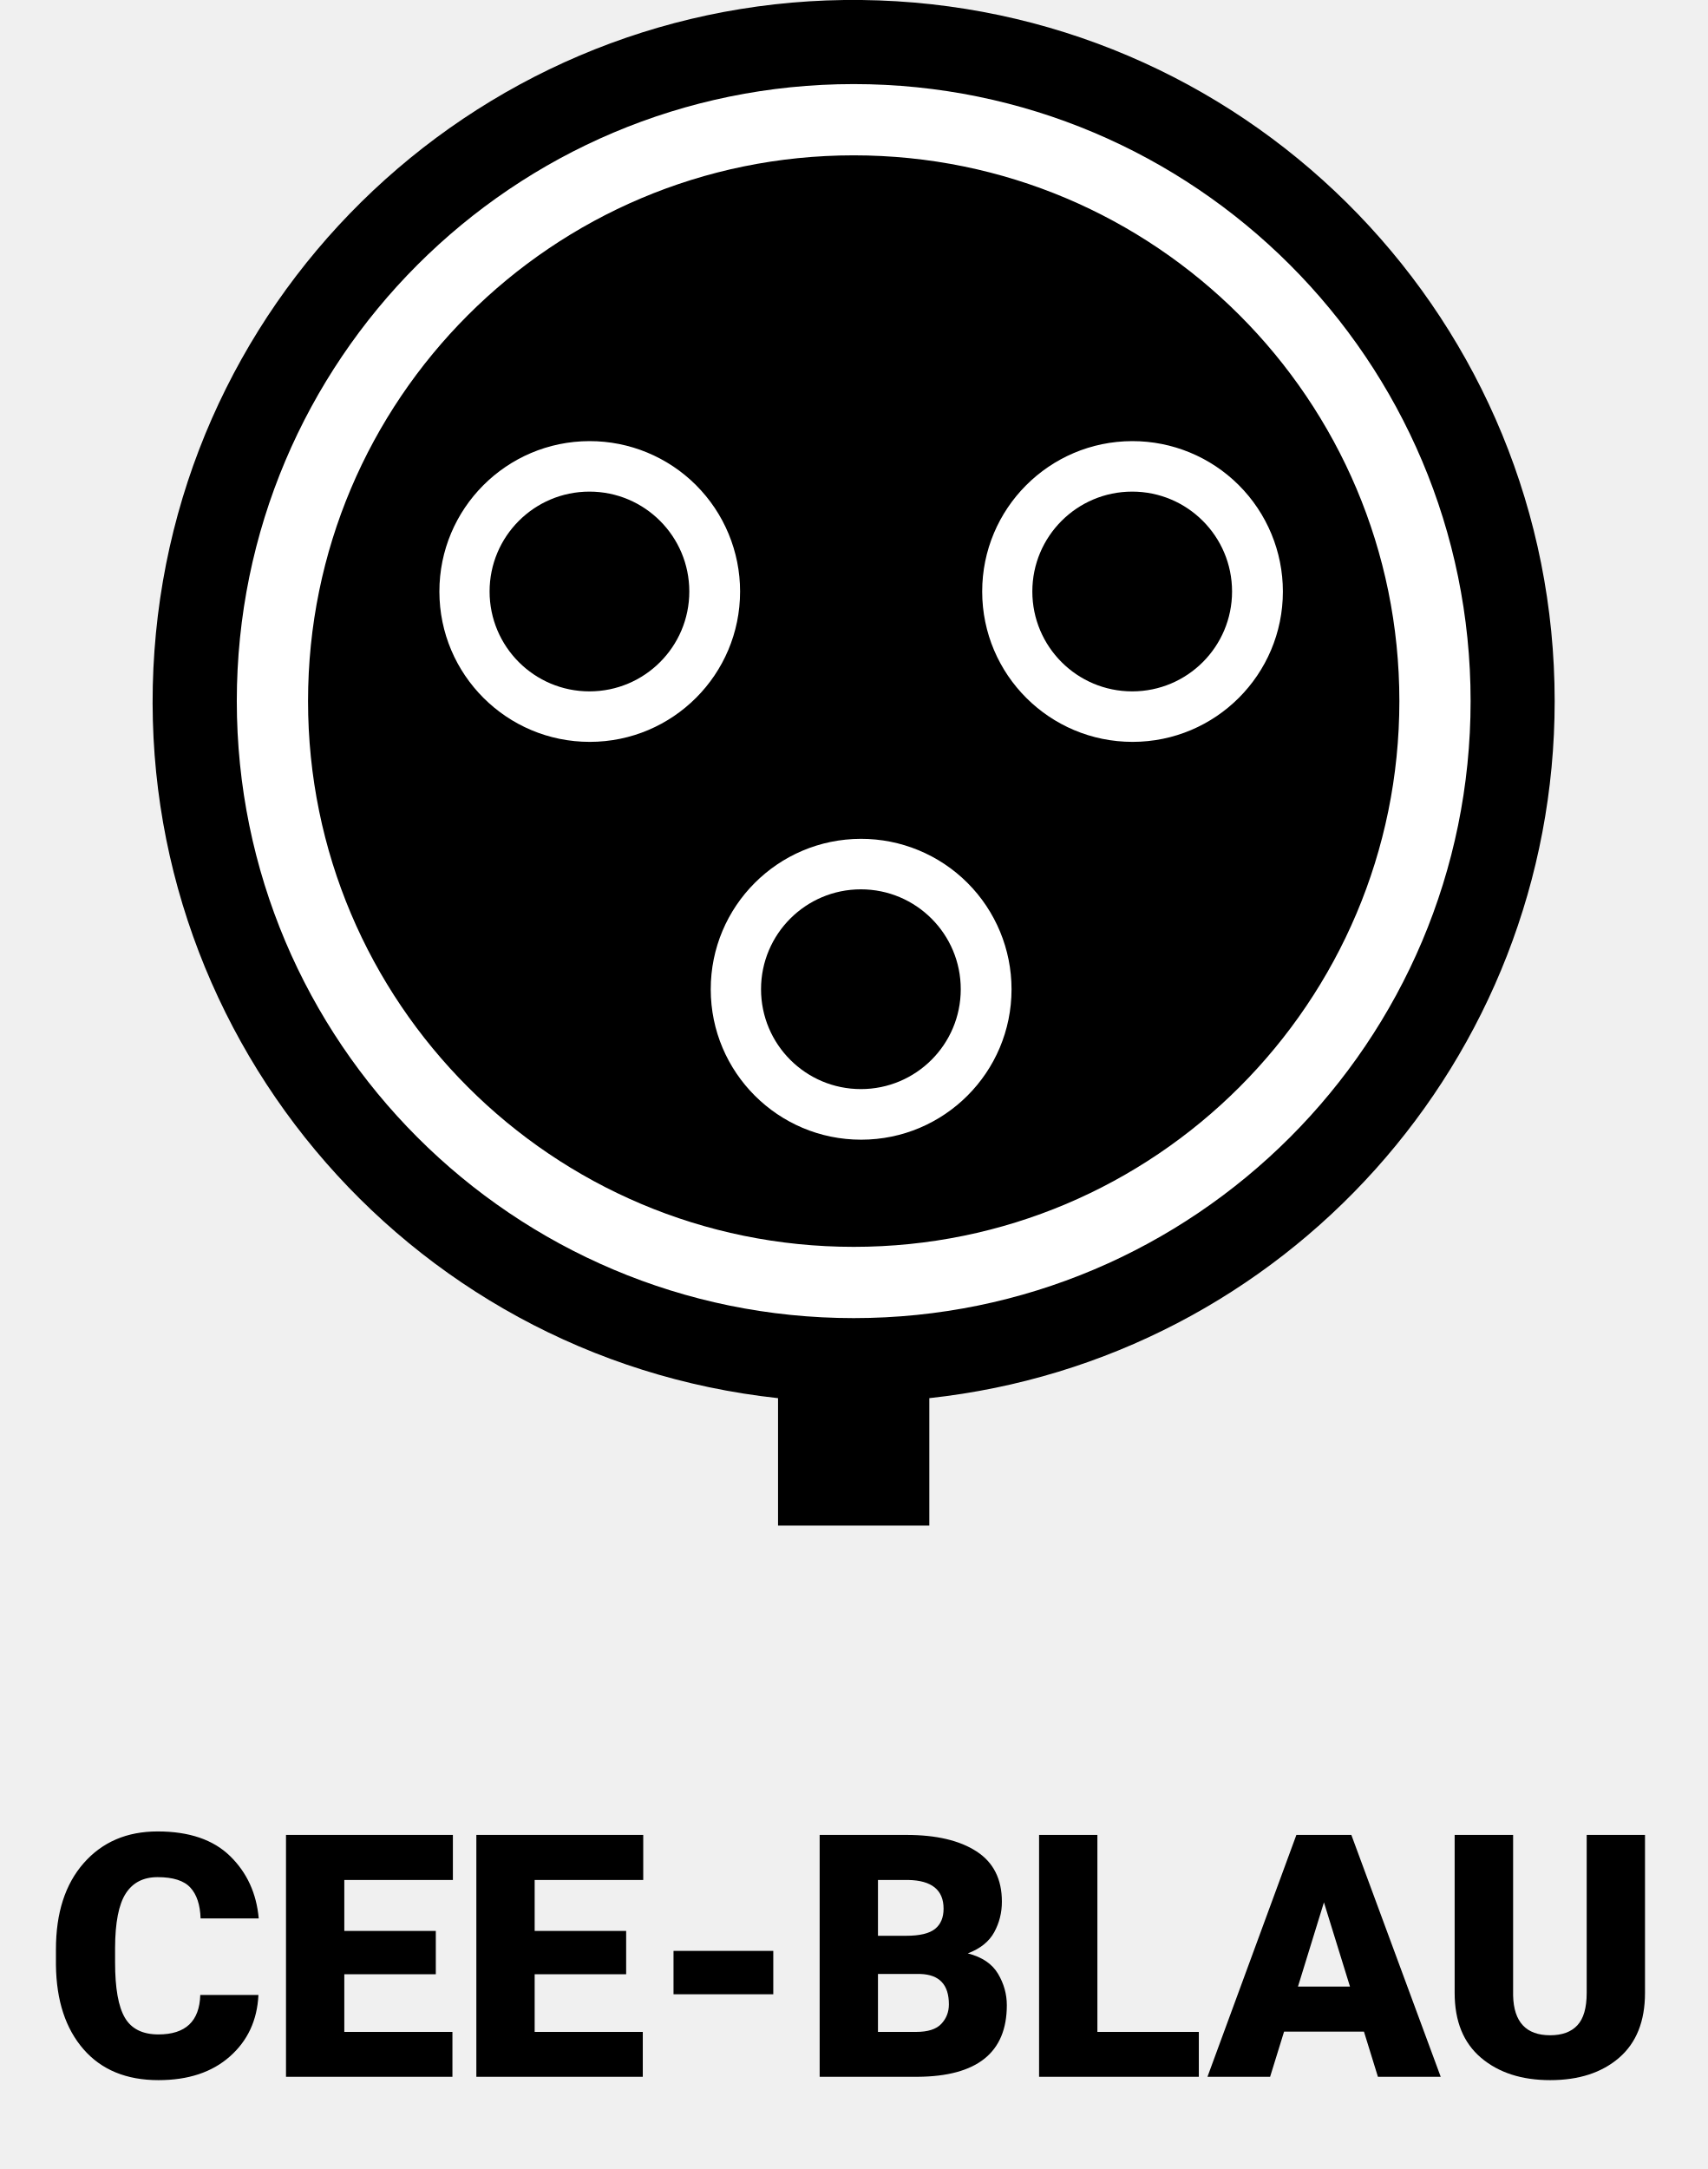
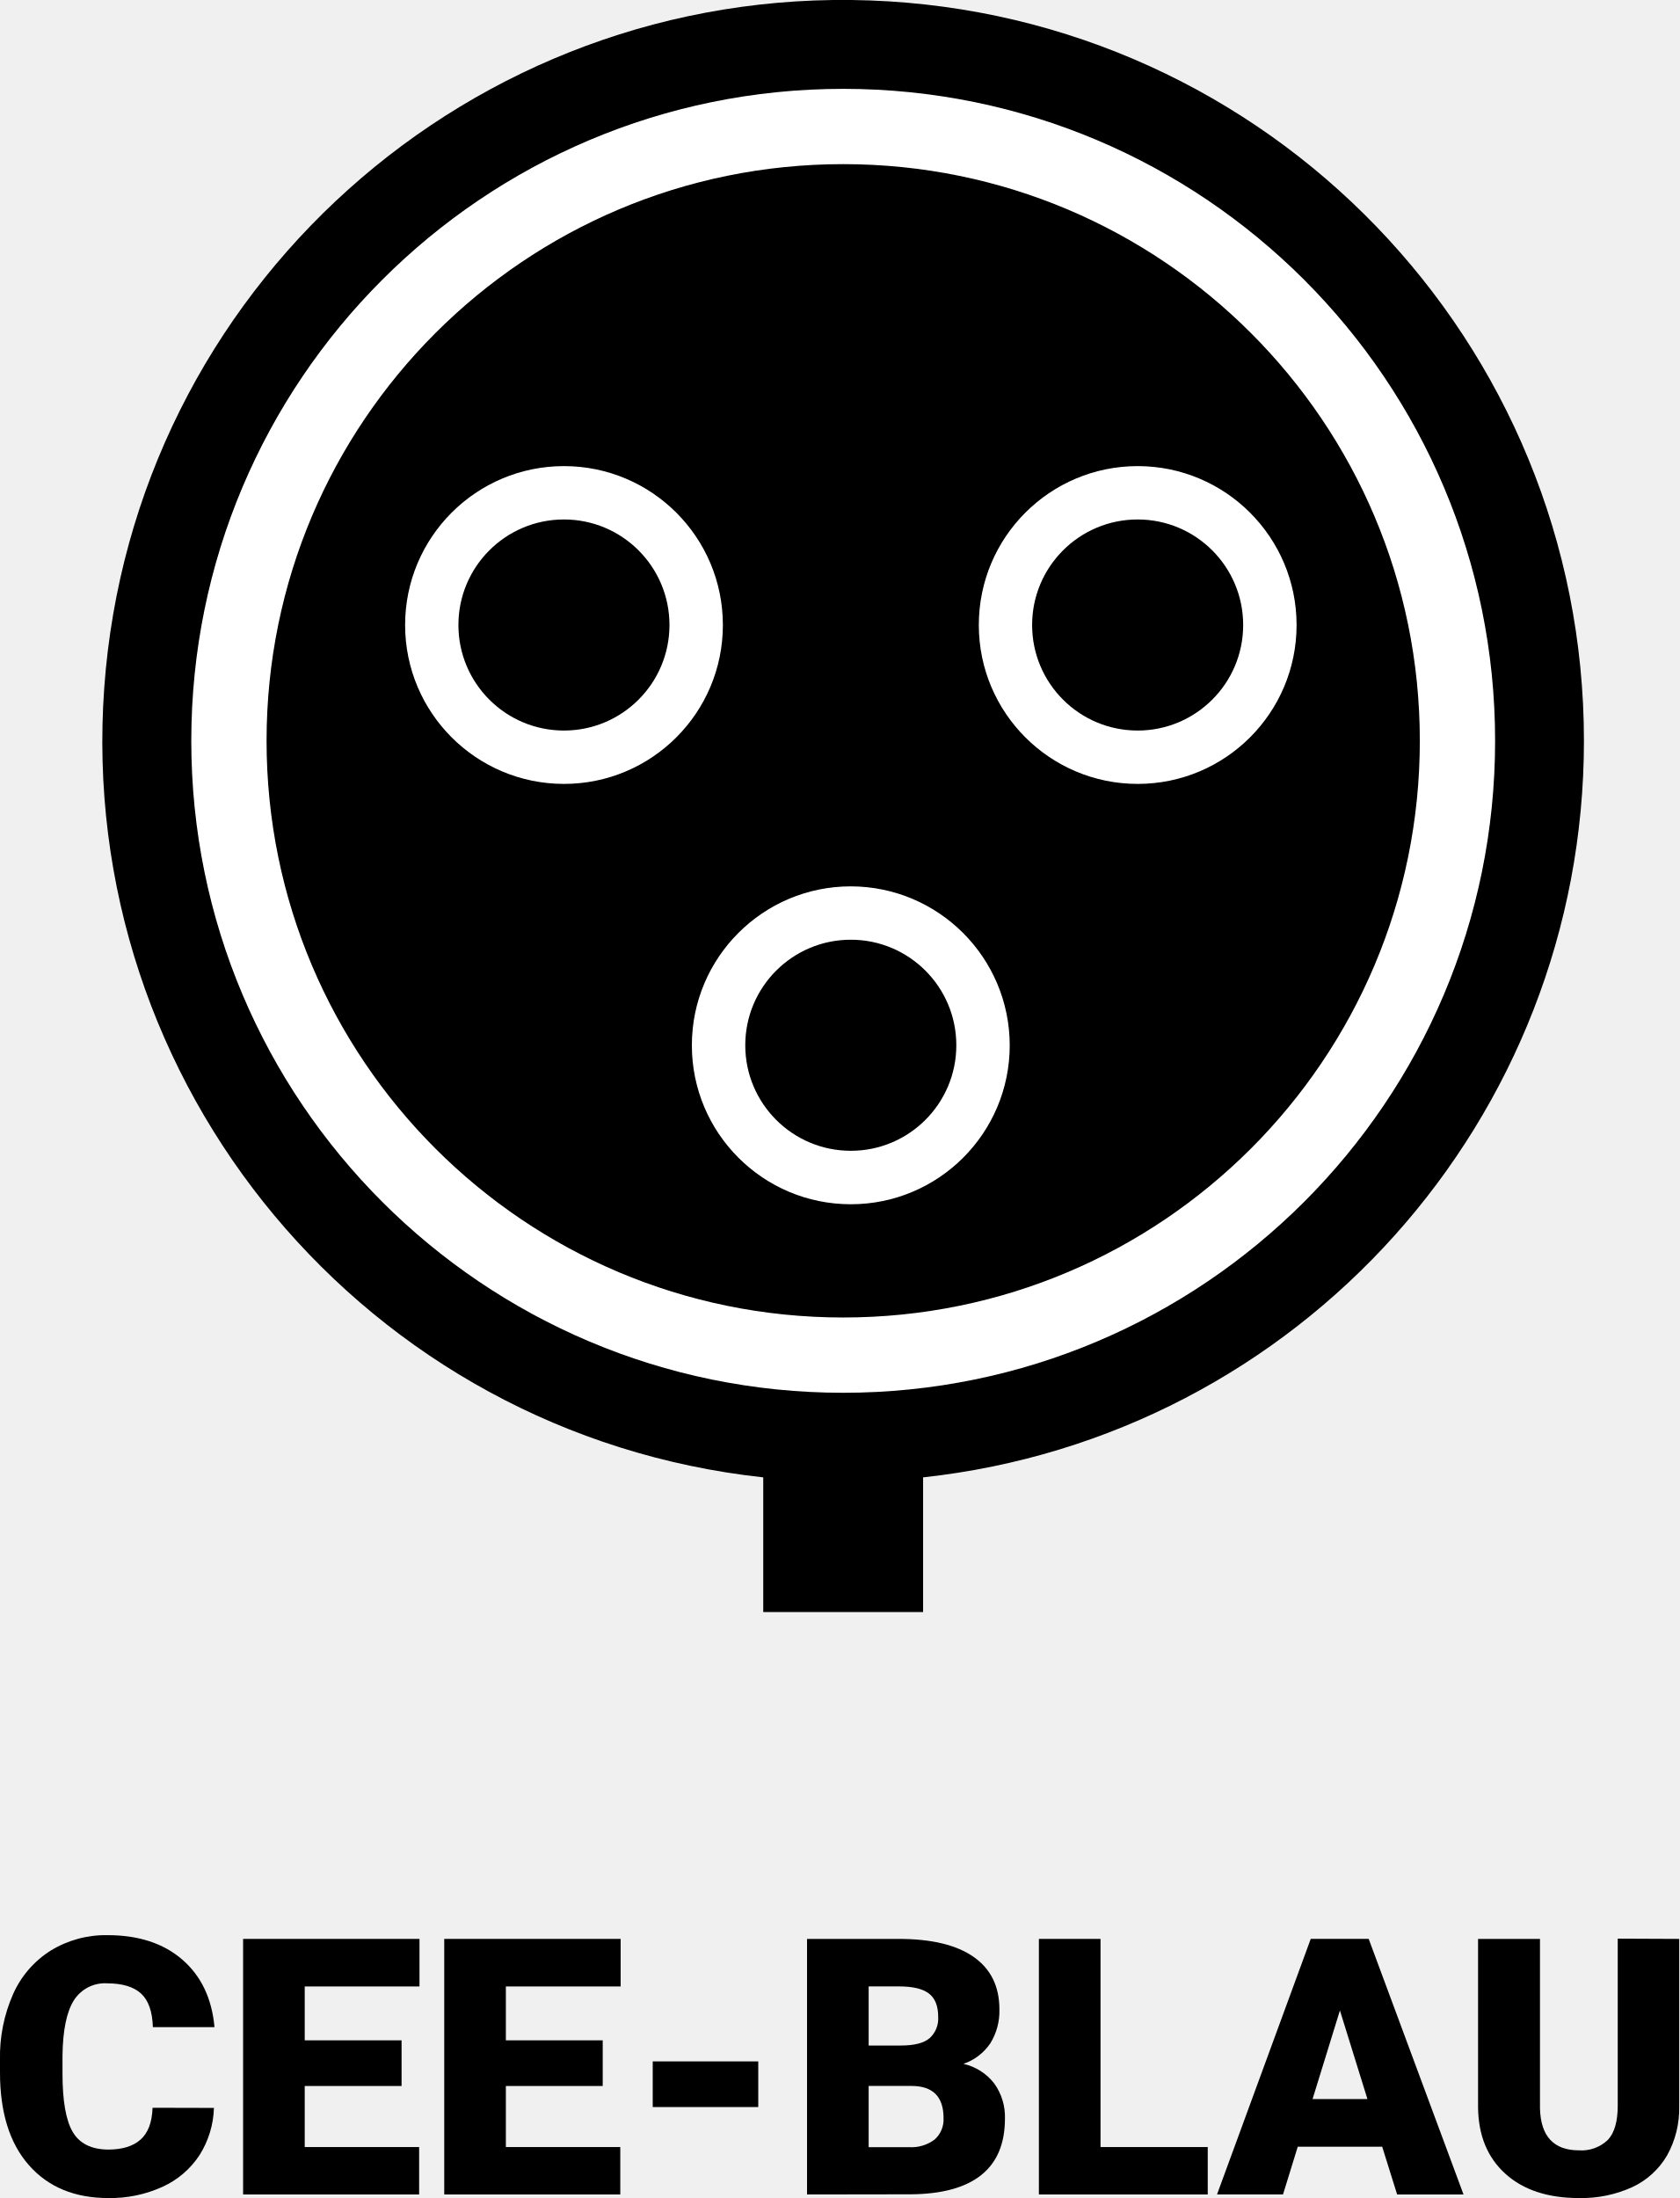
- <svg xmlns="http://www.w3.org/2000/svg" viewBox="0 0 351.35 446.27">
+ <svg xmlns="http://www.w3.org/2000/svg" viewBox="0 0 327.03 427.99">
  <defs>
-     <style>.cls-1{fill:#fff;}.cls-2{stroke:#fff;stroke-miterlimit:10;stroke-width:14.66px;}.cls-3{font-size:70px;font-family:Roboto-Black, Roboto;font-weight:800;}.cls-4{letter-spacing:0.01em;}.cls-5{letter-spacing:-0.01em;}</style>
+     <style>.cls-1{fill:#fff;}.cls-2{stroke:#fff;stroke-miterlimit:10;stroke-width:14.66px;}</style>
  </defs>
  <g id="Ebene_2" data-name="Ebene 2">
    <g id="Ebene_1-2" data-name="Ebene 1">
-       <path class="cls-1" d="M233.54,99a22.06,22.06,0,0,1,22.31,22.7c-.19,11.9-11.43,23-23,22.74S210,132.57,210.21,121C210.44,108.71,220.85,98.87,233.54,99Z" />
-       <path class="cls-1" d="M117.16,99c12.85.15,22.22,9.86,22,22.82-.19,12.21-11.11,23-22.88,22.63-11.61-.37-22.91-12.08-22.65-23.46C93.92,108.94,104.73,98.84,117.16,99Z" />
-       <path d="M319.93,144.25A144.26,144.26,0,1,0,160.11,287.67v26.22h31.13V287.67A144.28,144.28,0,0,0,319.93,144.25Z" />
-       <circle class="cls-2" cx="175.68" cy="144.25" r="119.62" />
-       <path class="cls-1" d="M121.3,90.76a30.94,30.94,0,1,0,31,30.94A30.94,30.94,0,0,0,121.3,90.76Zm0,51.49a20.55,20.55,0,1,1,20.55-20.55A20.55,20.55,0,0,1,121.3,142.25Z" />
-       <path class="cls-1" d="M233,90.76A30.94,30.94,0,1,0,264,121.7,30.95,30.95,0,0,0,233,90.76Zm0,51.49a20.55,20.55,0,1,1,20.54-20.55A20.55,20.55,0,0,1,233,142.25Z" />
-       <path class="cls-1" d="M177.16,172.59a30.95,30.95,0,1,0,31,30.95A30.95,30.95,0,0,0,177.16,172.59Zm0,51.49a20.55,20.55,0,1,1,20.55-20.54A20.55,20.55,0,0,1,177.16,224.08Z" />
-       <text class="cls-3" transform="translate(9.12 427.3)">CEE-B<tspan class="cls-4" x="200.91" y="0">L</tspan>
-         <tspan class="cls-5" x="239.5" y="0">A</tspan>
-         <tspan x="286.6" y="0">U</tspan>
-       </text>
+       <path class="cls-1" d="M222.06,99a22.06,22.06,0,0,1,22.31,22.7c-.19,11.9-11.43,23-23,22.74S198.52,132.57,198.73,121C199,108.71,209.37,98.87,222.06,99Z" />
+       <path class="cls-1" d="M105.68,99c12.85.15,22.22,9.86,22,22.82-.18,12.21-11.1,23-22.87,22.63S81.91,132.35,82.17,121C82.45,108.94,93.25,98.84,105.68,99Z" />
+       <path d="M308.45,144.25A144.26,144.26,0,1,0,148.63,287.67v26.22h31.13V287.67A144.28,144.28,0,0,0,308.45,144.25Z" />
+       <circle class="cls-2" cx="164.2" cy="144.25" r="119.62" />
+       <path class="cls-1" d="M109.83,90.76a30.94,30.94,0,1,0,30.94,30.94A30.95,30.95,0,0,0,109.83,90.76Zm0,51.49a20.55,20.55,0,1,1,20.54-20.55A20.55,20.55,0,0,1,109.83,142.25Z" />
+       <path class="cls-1" d="M221.55,90.76a30.94,30.94,0,1,0,30.94,30.94A30.95,30.95,0,0,0,221.55,90.76Zm0,51.49a20.55,20.55,0,1,1,20.54-20.55A20.55,20.55,0,0,1,221.55,142.25Z" />
+       <path class="cls-1" d="M165.69,172.59a30.95,30.95,0,1,0,30.94,30.95A31,31,0,0,0,165.69,172.59Zm0,51.49a20.55,20.55,0,1,1,20.54-20.54A20.55,20.55,0,0,1,165.69,224.08Z" />
+       <path d="M41.66,410.45a18.14,18.14,0,0,1-2.8,9.18,17,17,0,0,1-7.19,6.17A24.49,24.49,0,0,1,21.09,428q-9.81,0-15.45-6.39T0,403.55v-2.46a30.05,30.05,0,0,1,2.55-12.8,19.22,19.22,0,0,1,7.33-8.48,20.48,20.48,0,0,1,11.07-3q9.06,0,14.56,4.77t6.26,13.14h-12q-.14-4.55-2.29-6.53t-6.56-2a7.17,7.17,0,0,0-6.56,3.35q-2.09,3.35-2.19,10.7v3.52q0,8,2,11.38t6.89,3.42c2.76,0,4.86-.65,6.32-1.95s2.23-3.36,2.33-6.19Z" />
+       <path d="M78.2,406.18H59.34v11.89H81.62v9.23H47.34V377.54H81.69v9.26H59.34v10.49H78.2Z" />
+       <path d="M117.37,406.18H98.51v11.89h22.28v9.23H86.51V377.54h34.35v9.26H98.51v10.49h18.86Z" />
+       <path d="M147.66,410.28H127.11v-8.89h20.55Z" />
+       <path d="M157.16,427.3V377.54H175q9.61,0,14.62,3.52t5,10.22a11.86,11.86,0,0,1-1.77,6.59,10.38,10.38,0,0,1-5.23,4,10.49,10.49,0,0,1,6,3.83,11.11,11.11,0,0,1,2.08,6.83q0,7.32-4.63,11t-13.72,3.74Zm12-29h6.26q3.93,0,5.61-1.43a5.15,5.15,0,0,0,1.67-4.15c0-2.11-.6-3.62-1.81-4.55s-3.16-1.38-5.85-1.38h-5.88Zm0,7.87v11.92H177a7.5,7.5,0,0,0,5-1.48,5.21,5.21,0,0,0,1.74-4.19q0-6.22-6.19-6.25Z" />
+       <path d="M214.31,418.07h20.88v9.23H202.31V377.54h12Z" />
+       <path d="M269.16,418H252.72l-2.87,9.29H237l18.25-49.76h11.28L285,427.3H272.07Zm-13.56-9.27h10.69l-5.36-17.26Z" />
+       <path d="M327,377.54v32.57a18.76,18.76,0,0,1-2.36,9.59,15.31,15.31,0,0,1-6.77,6.17A23.86,23.86,0,0,1,307.48,428q-9.09,0-14.32-4.72t-5.33-12.92V377.54h12.06v33q.21,8.16,7.59,8.17a7.38,7.38,0,0,0,5.64-2.05c1.28-1.37,1.91-3.59,1.91-6.67v-32.5Z" />
    </g>
  </g>
</svg>
